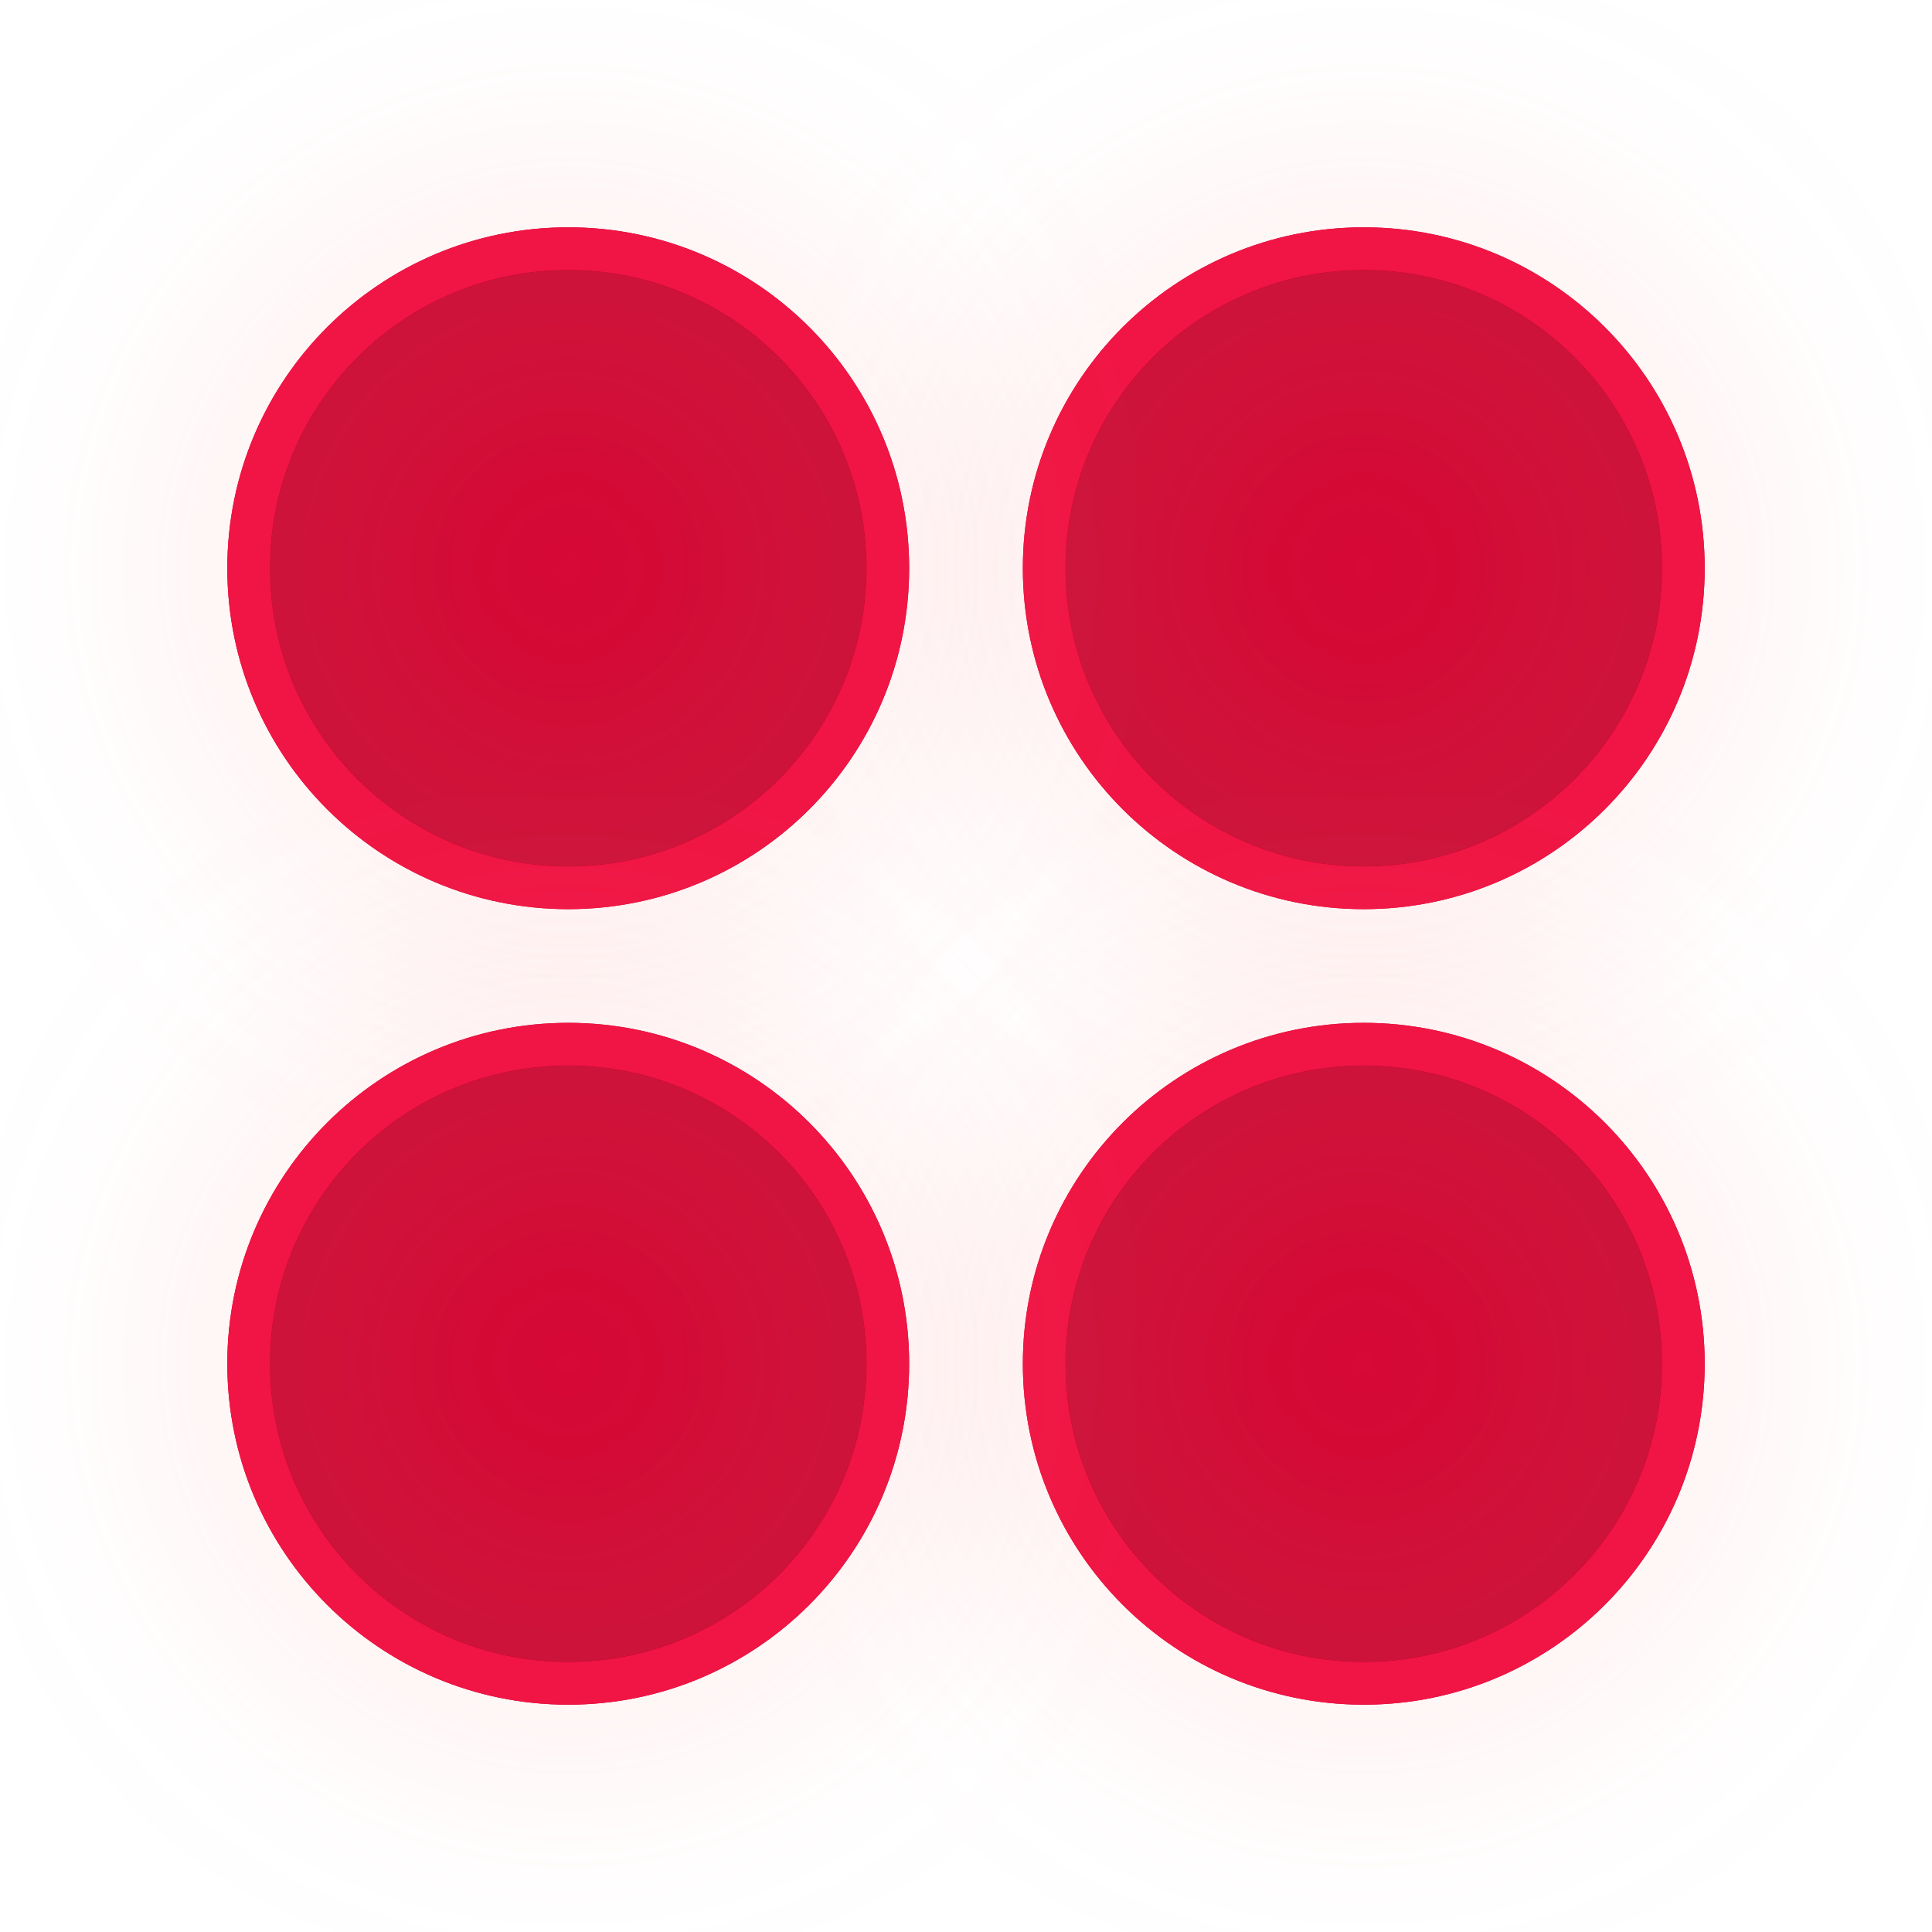
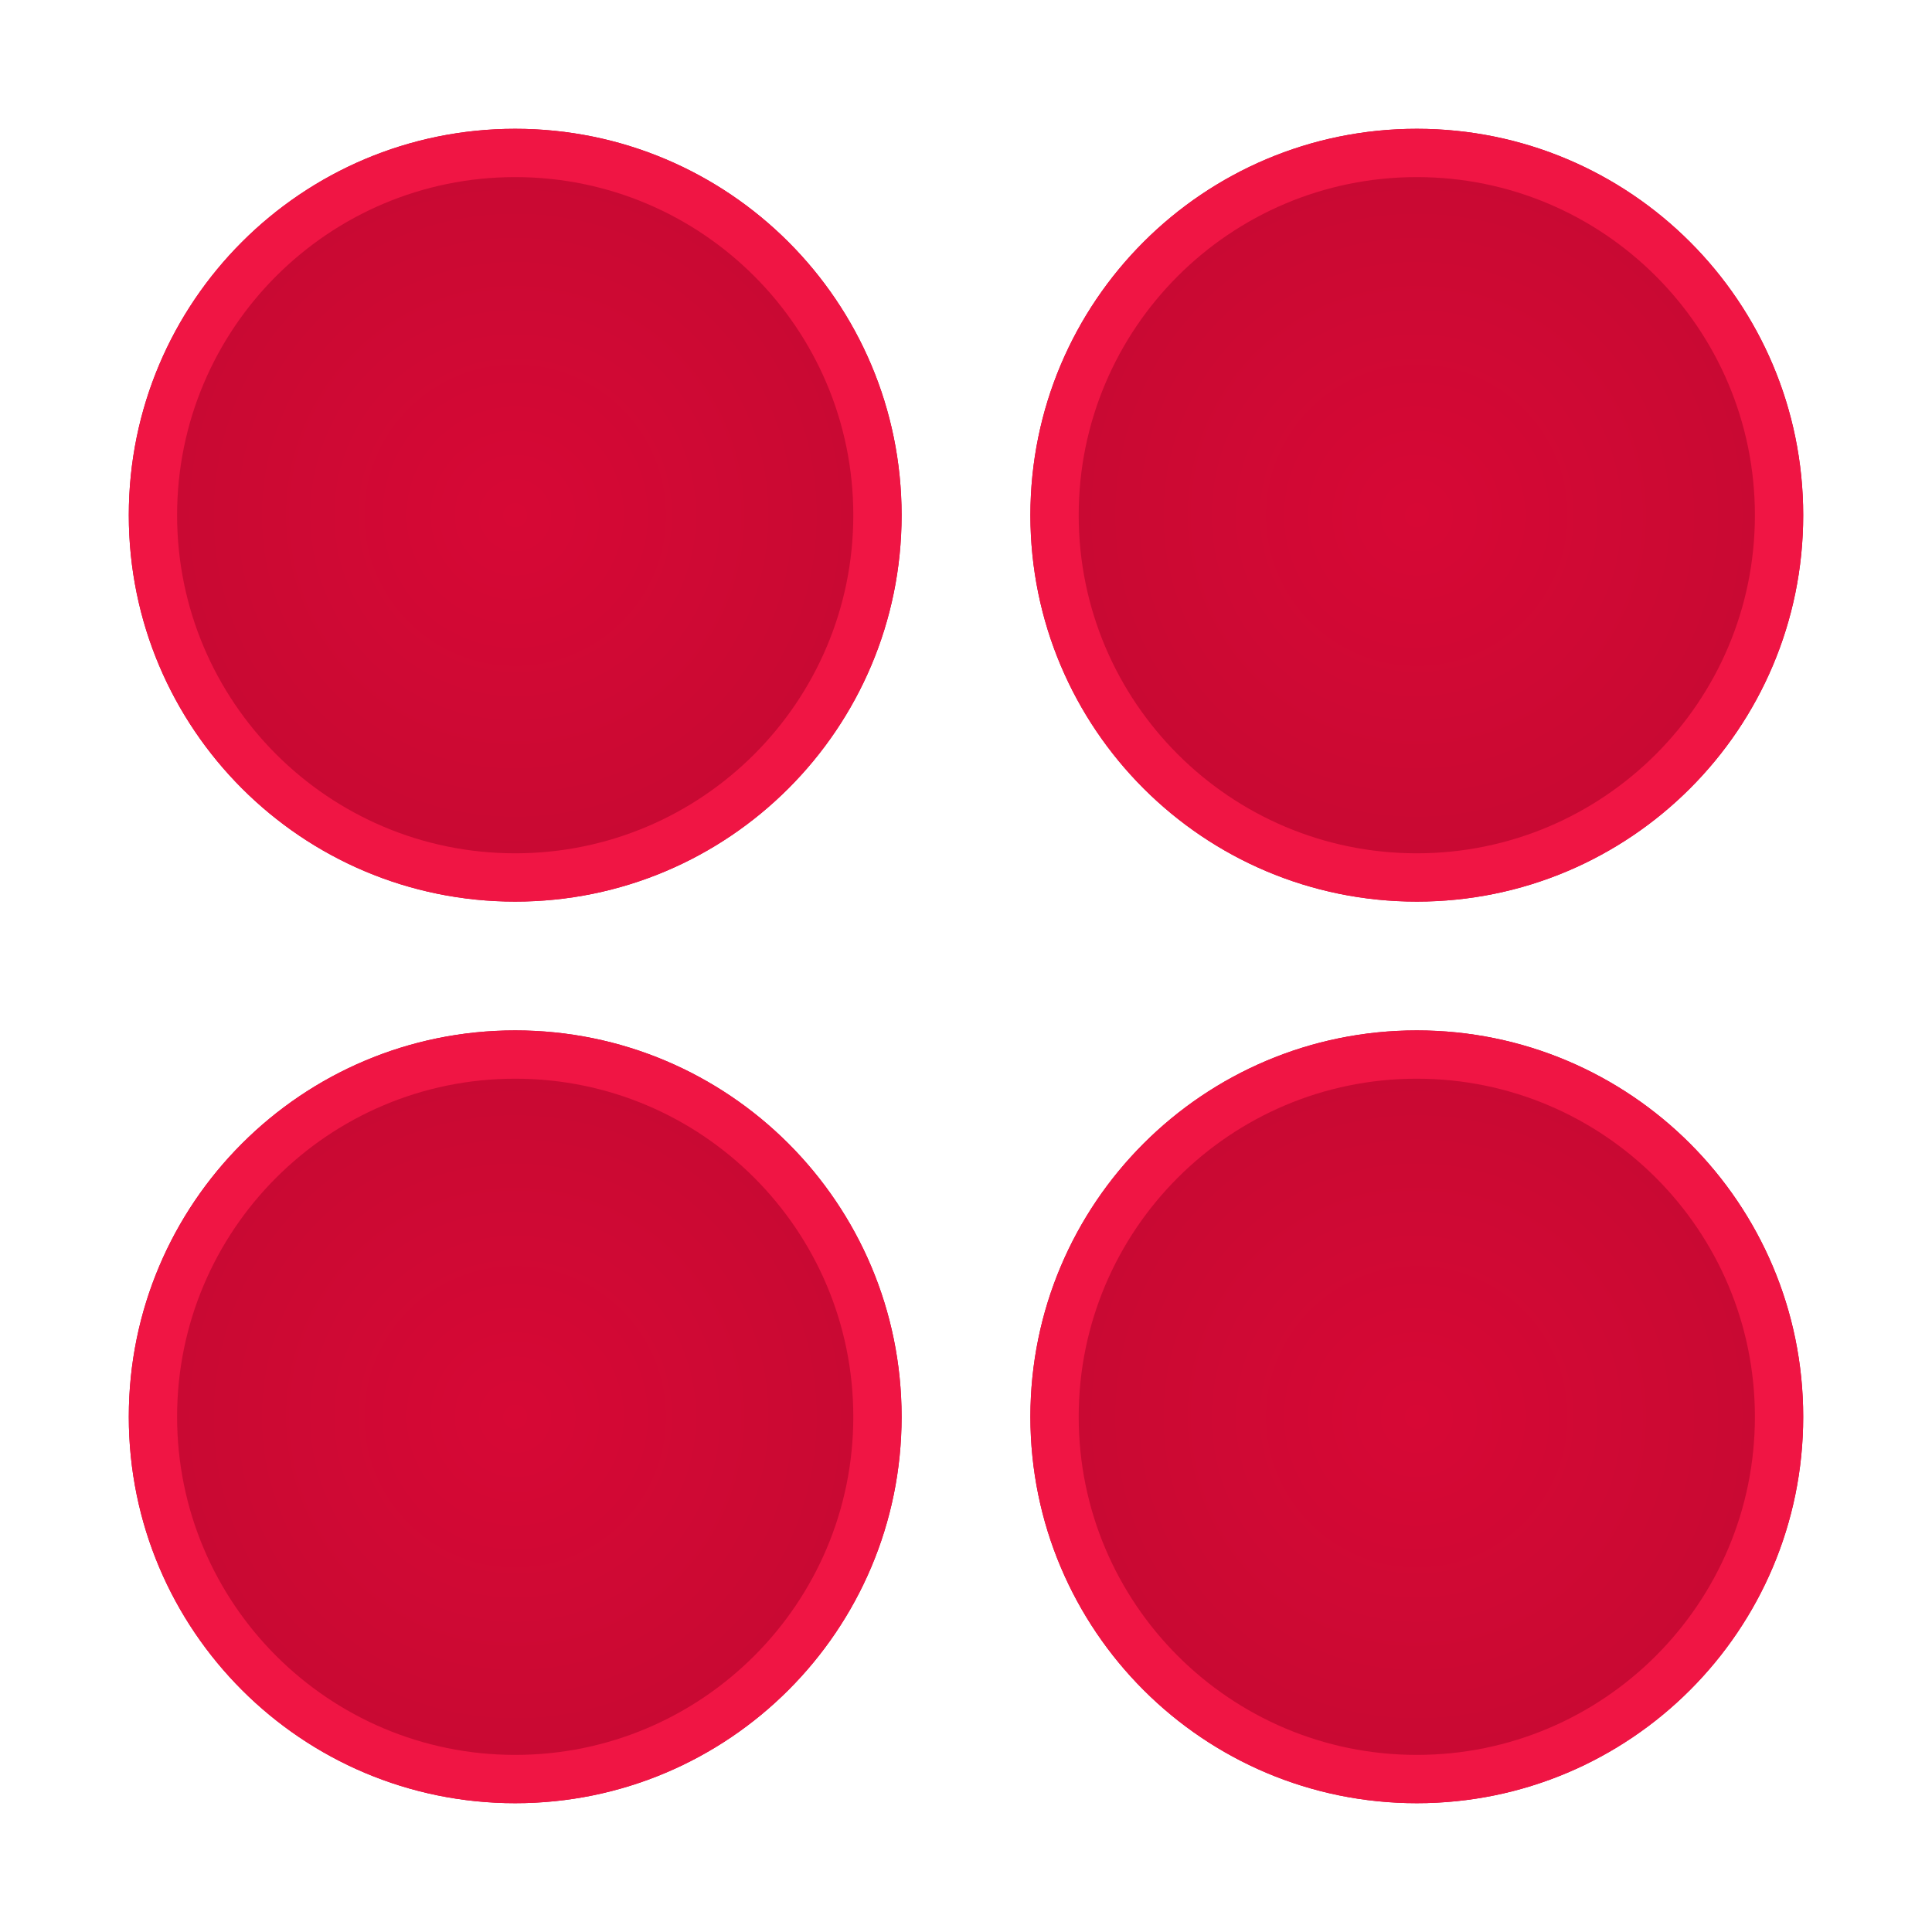
- <svg xmlns="http://www.w3.org/2000/svg" width="34" height="34" viewBox="0 0 34 34" fill="none">
-   <path d="M18 10C18 13.314 20.686 16 24 16C27.314 16 30 13.314 30 10C30 6.686 27.314 4 24 4C20.686 4 18 6.686 18 10Z" fill="url(#paint0_radial_1286_37670)" />
-   <g filter="url(#filter0_d_1286_37670)">
-     <path d="M18.75 10C18.75 7.101 21.101 4.75 24 4.75C26.899 4.75 29.25 7.101 29.25 10C29.25 12.899 26.899 15.25 24 15.25V16C27.314 16 30 13.314 30 10C30 6.686 27.314 4 24 4C20.686 4 18 6.686 18 10C18 13.314 20.686 16 24 16V15.25C21.101 15.25 18.75 12.899 18.75 10Z" fill="#F01544" />
-   </g>
-   <path d="M4 10C4 13.314 6.686 16 10 16C13.314 16 16 13.314 16 10C16 6.686 13.314 4 10 4C6.686 4 4 6.686 4 10Z" fill="url(#paint1_radial_1286_37670)" />
-   <g filter="url(#filter1_d_1286_37670)">
-     <path d="M4.75 10C4.75 7.101 7.101 4.75 10 4.75C12.899 4.75 15.25 7.101 15.25 10C15.25 12.899 12.899 15.25 10 15.25V16C13.314 16 16 13.314 16 10C16 6.686 13.314 4 10 4C6.686 4 4 6.686 4 10C4 13.314 6.686 16 10 16V15.25C7.101 15.25 4.75 12.899 4.75 10Z" fill="#F01544" />
-   </g>
-   <path d="M18 24C18 27.314 20.686 30 24 30C27.314 30 30 27.314 30 24C30 20.686 27.314 18 24 18C20.686 18 18 20.686 18 24Z" fill="url(#paint2_radial_1286_37670)" />
-   <g filter="url(#filter2_d_1286_37670)">
-     <path d="M18.75 24C18.75 21.101 21.101 18.75 24 18.75C26.899 18.75 29.25 21.101 29.25 24C29.25 26.899 26.899 29.25 24 29.25V30C27.314 30 30 27.314 30 24C30 20.686 27.314 18 24 18C20.686 18 18 20.686 18 24C18 27.314 20.686 30 24 30V29.25C21.101 29.25 18.75 26.899 18.75 24Z" fill="#F01544" />
-   </g>
-   <path d="M4 24C4 27.314 6.686 30 10 30C13.314 30 16 27.314 16 24C16 20.686 13.314 18 10 18C6.686 18 4 20.686 4 24Z" fill="url(#paint3_radial_1286_37670)" />
-   <g filter="url(#filter3_d_1286_37670)">
-     <path d="M4.75 24C4.75 21.101 7.101 18.75 10 18.75C12.899 18.75 15.25 21.101 15.25 24C15.25 26.899 12.899 29.25 10 29.25V30C13.314 30 16 27.314 16 24C16 20.686 13.314 18 10 18C6.686 18 4 20.686 4 24C4 27.314 6.686 30 10 30V29.25C7.101 29.25 4.75 26.899 4.75 24Z" fill="#F01544" />
-   </g>
+ <svg xmlns="http://www.w3.org/2000/svg" width="30" height="30" viewBox="0 0 30 30" fill="none">
+   <path d="M16 8C16 11.314 18.686 14 22 14C25.314 14 28 11.314 28 8C28 4.686 25.314 2 22 2C18.686 2 16 4.686 16 8Z" fill="url(#paint0_radial_1494_26196)" />
+   <path d="M16.75 8C16.75 5.101 19.101 2.75 22 2.75C24.899 2.75 27.25 5.101 27.25 8C27.25 10.899 24.899 13.25 22 13.25V14C25.314 14 28 11.314 28 8C28 4.686 25.314 2 22 2C18.686 2 16 4.686 16 8C16 11.314 18.686 14 22 14V13.25C19.101 13.25 16.75 10.899 16.75 8Z" fill="#F01544" />
+   <path d="M2 8C2 11.314 4.686 14 8 14C11.314 14 14 11.314 14 8C14 4.686 11.314 2 8 2C4.686 2 2 4.686 2 8Z" fill="url(#paint1_radial_1494_26196)" />
+   <path d="M2.75 8C2.75 5.101 5.101 2.75 8 2.75C10.899 2.75 13.25 5.101 13.25 8C13.25 10.899 10.899 13.25 8 13.25V14C11.314 14 14 11.314 14 8C14 4.686 11.314 2 8 2C4.686 2 2 4.686 2 8C2 11.314 4.686 14 8 14V13.25C5.101 13.25 2.75 10.899 2.75 8Z" fill="#F01544" />
+   <path d="M16 22C16 25.314 18.686 28 22 28C25.314 28 28 25.314 28 22C28 18.686 25.314 16 22 16C18.686 16 16 18.686 16 22Z" fill="url(#paint2_radial_1494_26196)" />
+   <path d="M16.75 22C16.75 19.101 19.101 16.75 22 16.75C24.899 16.75 27.25 19.101 27.25 22C27.25 24.899 24.899 27.25 22 27.25V28C25.314 28 28 25.314 28 22C28 18.686 25.314 16 22 16C18.686 16 16 18.686 16 22C16 25.314 18.686 28 22 28V27.25C19.101 27.25 16.75 24.899 16.75 22Z" fill="#F01544" />
+   <path d="M2 22C2 25.314 4.686 28 8 28C11.314 28 14 25.314 14 22C14 18.686 11.314 16 8 16C4.686 16 2 18.686 2 22Z" fill="url(#paint3_radial_1494_26196)" />
+   <path d="M2.75 22C2.75 19.101 5.101 16.75 8 16.75C10.899 16.75 13.25 19.101 13.25 22C13.25 24.899 10.899 27.25 8 27.25V28C11.314 28 14 25.314 14 22C14 18.686 11.314 16 8 16C4.686 16 2 18.686 2 22C2 25.314 4.686 28 8 28V27.25C5.101 27.25 2.75 24.899 2.75 22Z" fill="#F01544" />
  <defs>
-     <filter id="filter0_d_1286_37670" x="14" y="0" width="20" height="20" filterUnits="userSpaceOnUse" color-interpolation-filters="sRGB">
-       <feFlood flood-opacity="0" result="BackgroundImageFix" />
-       <feColorMatrix in="SourceAlpha" type="matrix" values="0 0 0 0 0 0 0 0 0 0 0 0 0 0 0 0 0 0 127 0" result="hardAlpha" />
-       <feOffset />
-       <feGaussianBlur stdDeviation="2" />
-       <feComposite in2="hardAlpha" operator="out" />
-       <feColorMatrix type="matrix" values="0 0 0 0 1 0 0 0 0 0.538 0 0 0 0 0.538 0 0 0 0.5 0" />
-       <feBlend mode="normal" in2="BackgroundImageFix" result="effect1_dropShadow_1286_37670" />
-       <feBlend mode="normal" in="SourceGraphic" in2="effect1_dropShadow_1286_37670" result="shape" />
-     </filter>
-     <filter id="filter1_d_1286_37670" x="0" y="0" width="20" height="20" filterUnits="userSpaceOnUse" color-interpolation-filters="sRGB">
-       <feFlood flood-opacity="0" result="BackgroundImageFix" />
-       <feColorMatrix in="SourceAlpha" type="matrix" values="0 0 0 0 0 0 0 0 0 0 0 0 0 0 0 0 0 0 127 0" result="hardAlpha" />
-       <feOffset />
-       <feGaussianBlur stdDeviation="2" />
-       <feComposite in2="hardAlpha" operator="out" />
-       <feColorMatrix type="matrix" values="0 0 0 0 1 0 0 0 0 0.538 0 0 0 0 0.538 0 0 0 0.5 0" />
-       <feBlend mode="normal" in2="BackgroundImageFix" result="effect1_dropShadow_1286_37670" />
-       <feBlend mode="normal" in="SourceGraphic" in2="effect1_dropShadow_1286_37670" result="shape" />
-     </filter>
-     <filter id="filter2_d_1286_37670" x="14" y="14" width="20" height="20" filterUnits="userSpaceOnUse" color-interpolation-filters="sRGB">
-       <feFlood flood-opacity="0" result="BackgroundImageFix" />
-       <feColorMatrix in="SourceAlpha" type="matrix" values="0 0 0 0 0 0 0 0 0 0 0 0 0 0 0 0 0 0 127 0" result="hardAlpha" />
-       <feOffset />
-       <feGaussianBlur stdDeviation="2" />
-       <feComposite in2="hardAlpha" operator="out" />
-       <feColorMatrix type="matrix" values="0 0 0 0 1 0 0 0 0 0.538 0 0 0 0 0.538 0 0 0 0.5 0" />
-       <feBlend mode="normal" in2="BackgroundImageFix" result="effect1_dropShadow_1286_37670" />
-       <feBlend mode="normal" in="SourceGraphic" in2="effect1_dropShadow_1286_37670" result="shape" />
-     </filter>
-     <filter id="filter3_d_1286_37670" x="0" y="14" width="20" height="20" filterUnits="userSpaceOnUse" color-interpolation-filters="sRGB">
-       <feFlood flood-opacity="0" result="BackgroundImageFix" />
-       <feColorMatrix in="SourceAlpha" type="matrix" values="0 0 0 0 0 0 0 0 0 0 0 0 0 0 0 0 0 0 127 0" result="hardAlpha" />
-       <feOffset />
-       <feGaussianBlur stdDeviation="2" />
-       <feComposite in2="hardAlpha" operator="out" />
-       <feColorMatrix type="matrix" values="0 0 0 0 1 0 0 0 0 0.538 0 0 0 0 0.538 0 0 0 0.5 0" />
-       <feBlend mode="normal" in2="BackgroundImageFix" result="effect1_dropShadow_1286_37670" />
-       <feBlend mode="normal" in="SourceGraphic" in2="effect1_dropShadow_1286_37670" result="shape" />
-     </filter>
-     <radialGradient id="paint0_radial_1286_37670" cx="0" cy="0" r="1" gradientUnits="userSpaceOnUse" gradientTransform="translate(24 10) rotate(90) scale(9.33333)">
+     <radialGradient id="paint0_radial_1494_26196" cx="0" cy="0" r="1" gradientUnits="userSpaceOnUse" gradientTransform="translate(22 8) rotate(90) scale(9.33333)">
      <stop stop-color="#D70835" />
      <stop offset="1" stop-color="#BE0A31" />
    </radialGradient>
-     <radialGradient id="paint1_radial_1286_37670" cx="0" cy="0" r="1" gradientUnits="userSpaceOnUse" gradientTransform="translate(10 10) rotate(90) scale(9.33333)">
+     <radialGradient id="paint1_radial_1494_26196" cx="0" cy="0" r="1" gradientUnits="userSpaceOnUse" gradientTransform="translate(8 8) rotate(90) scale(9.33333)">
      <stop stop-color="#D70835" />
      <stop offset="1" stop-color="#BE0A31" />
    </radialGradient>
-     <radialGradient id="paint2_radial_1286_37670" cx="0" cy="0" r="1" gradientUnits="userSpaceOnUse" gradientTransform="translate(24 24) rotate(90) scale(9.33333)">
+     <radialGradient id="paint2_radial_1494_26196" cx="0" cy="0" r="1" gradientUnits="userSpaceOnUse" gradientTransform="translate(22 22) rotate(90) scale(9.33333)">
      <stop stop-color="#D70835" />
      <stop offset="1" stop-color="#BE0A31" />
    </radialGradient>
-     <radialGradient id="paint3_radial_1286_37670" cx="0" cy="0" r="1" gradientUnits="userSpaceOnUse" gradientTransform="translate(10 24) rotate(90) scale(9.33333)">
+     <radialGradient id="paint3_radial_1494_26196" cx="0" cy="0" r="1" gradientUnits="userSpaceOnUse" gradientTransform="translate(8 22) rotate(90) scale(9.33333)">
      <stop stop-color="#D70835" />
      <stop offset="1" stop-color="#BE0A31" />
    </radialGradient>
  </defs>
</svg>
